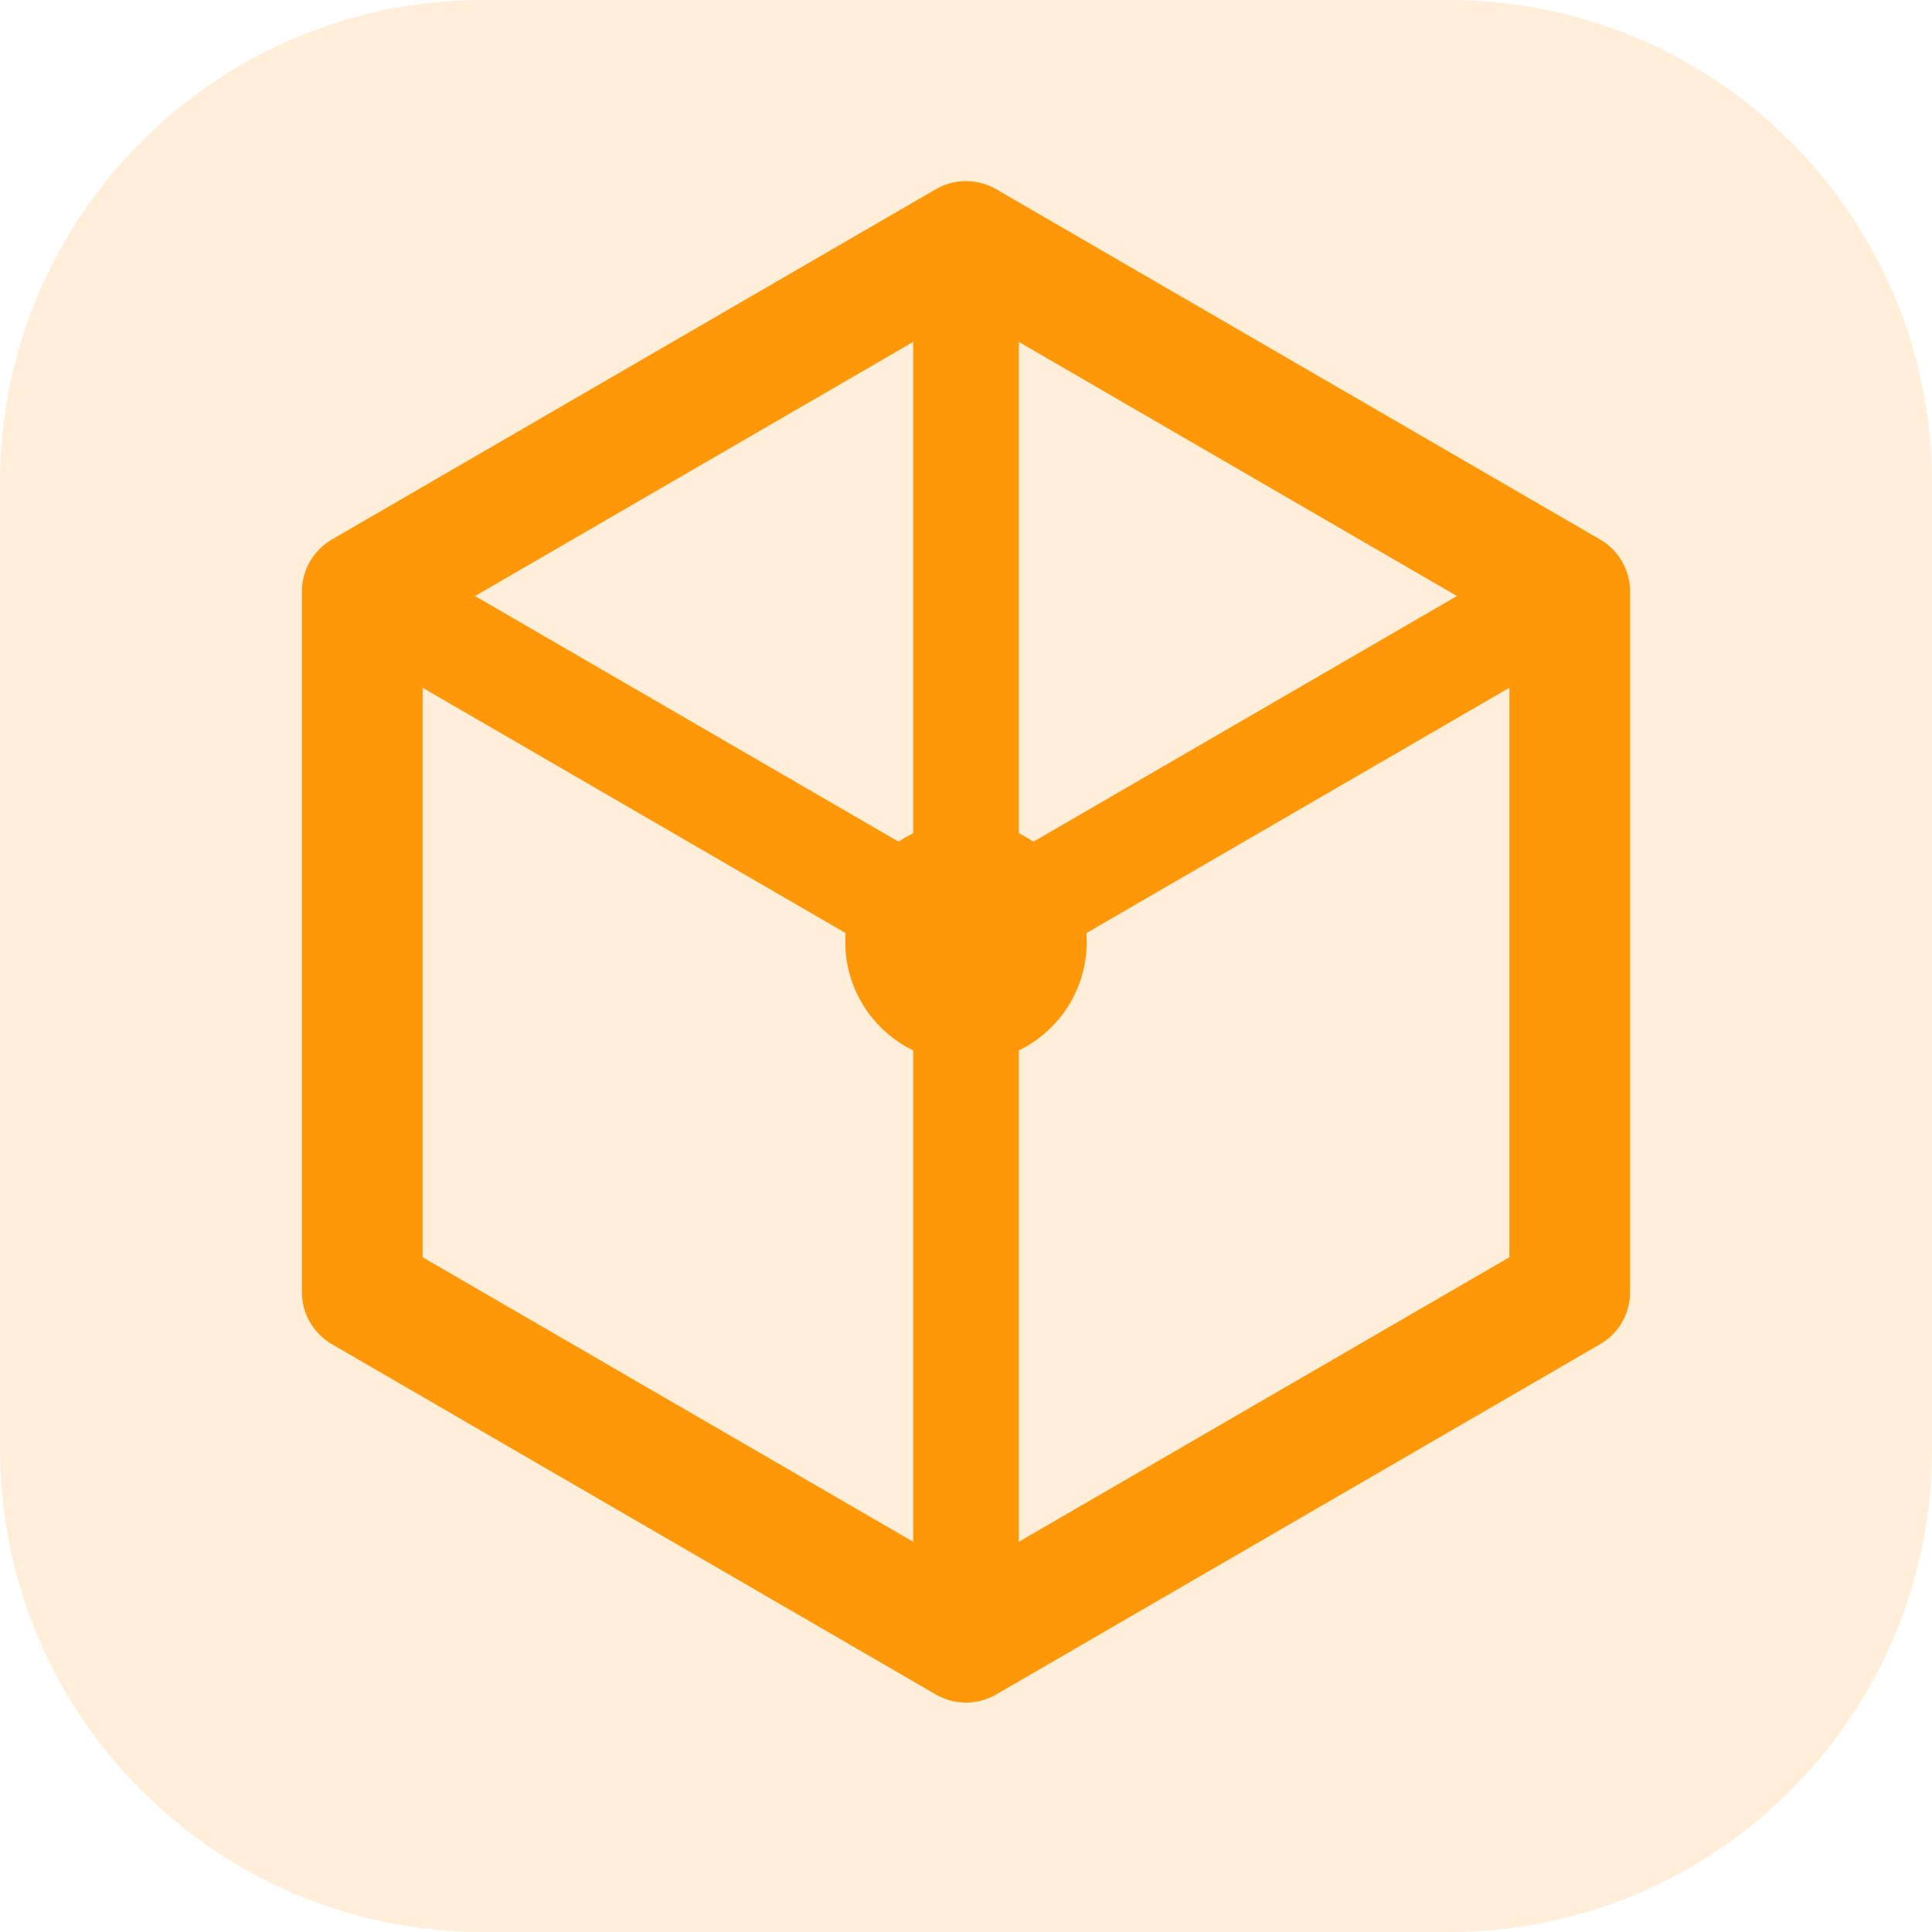
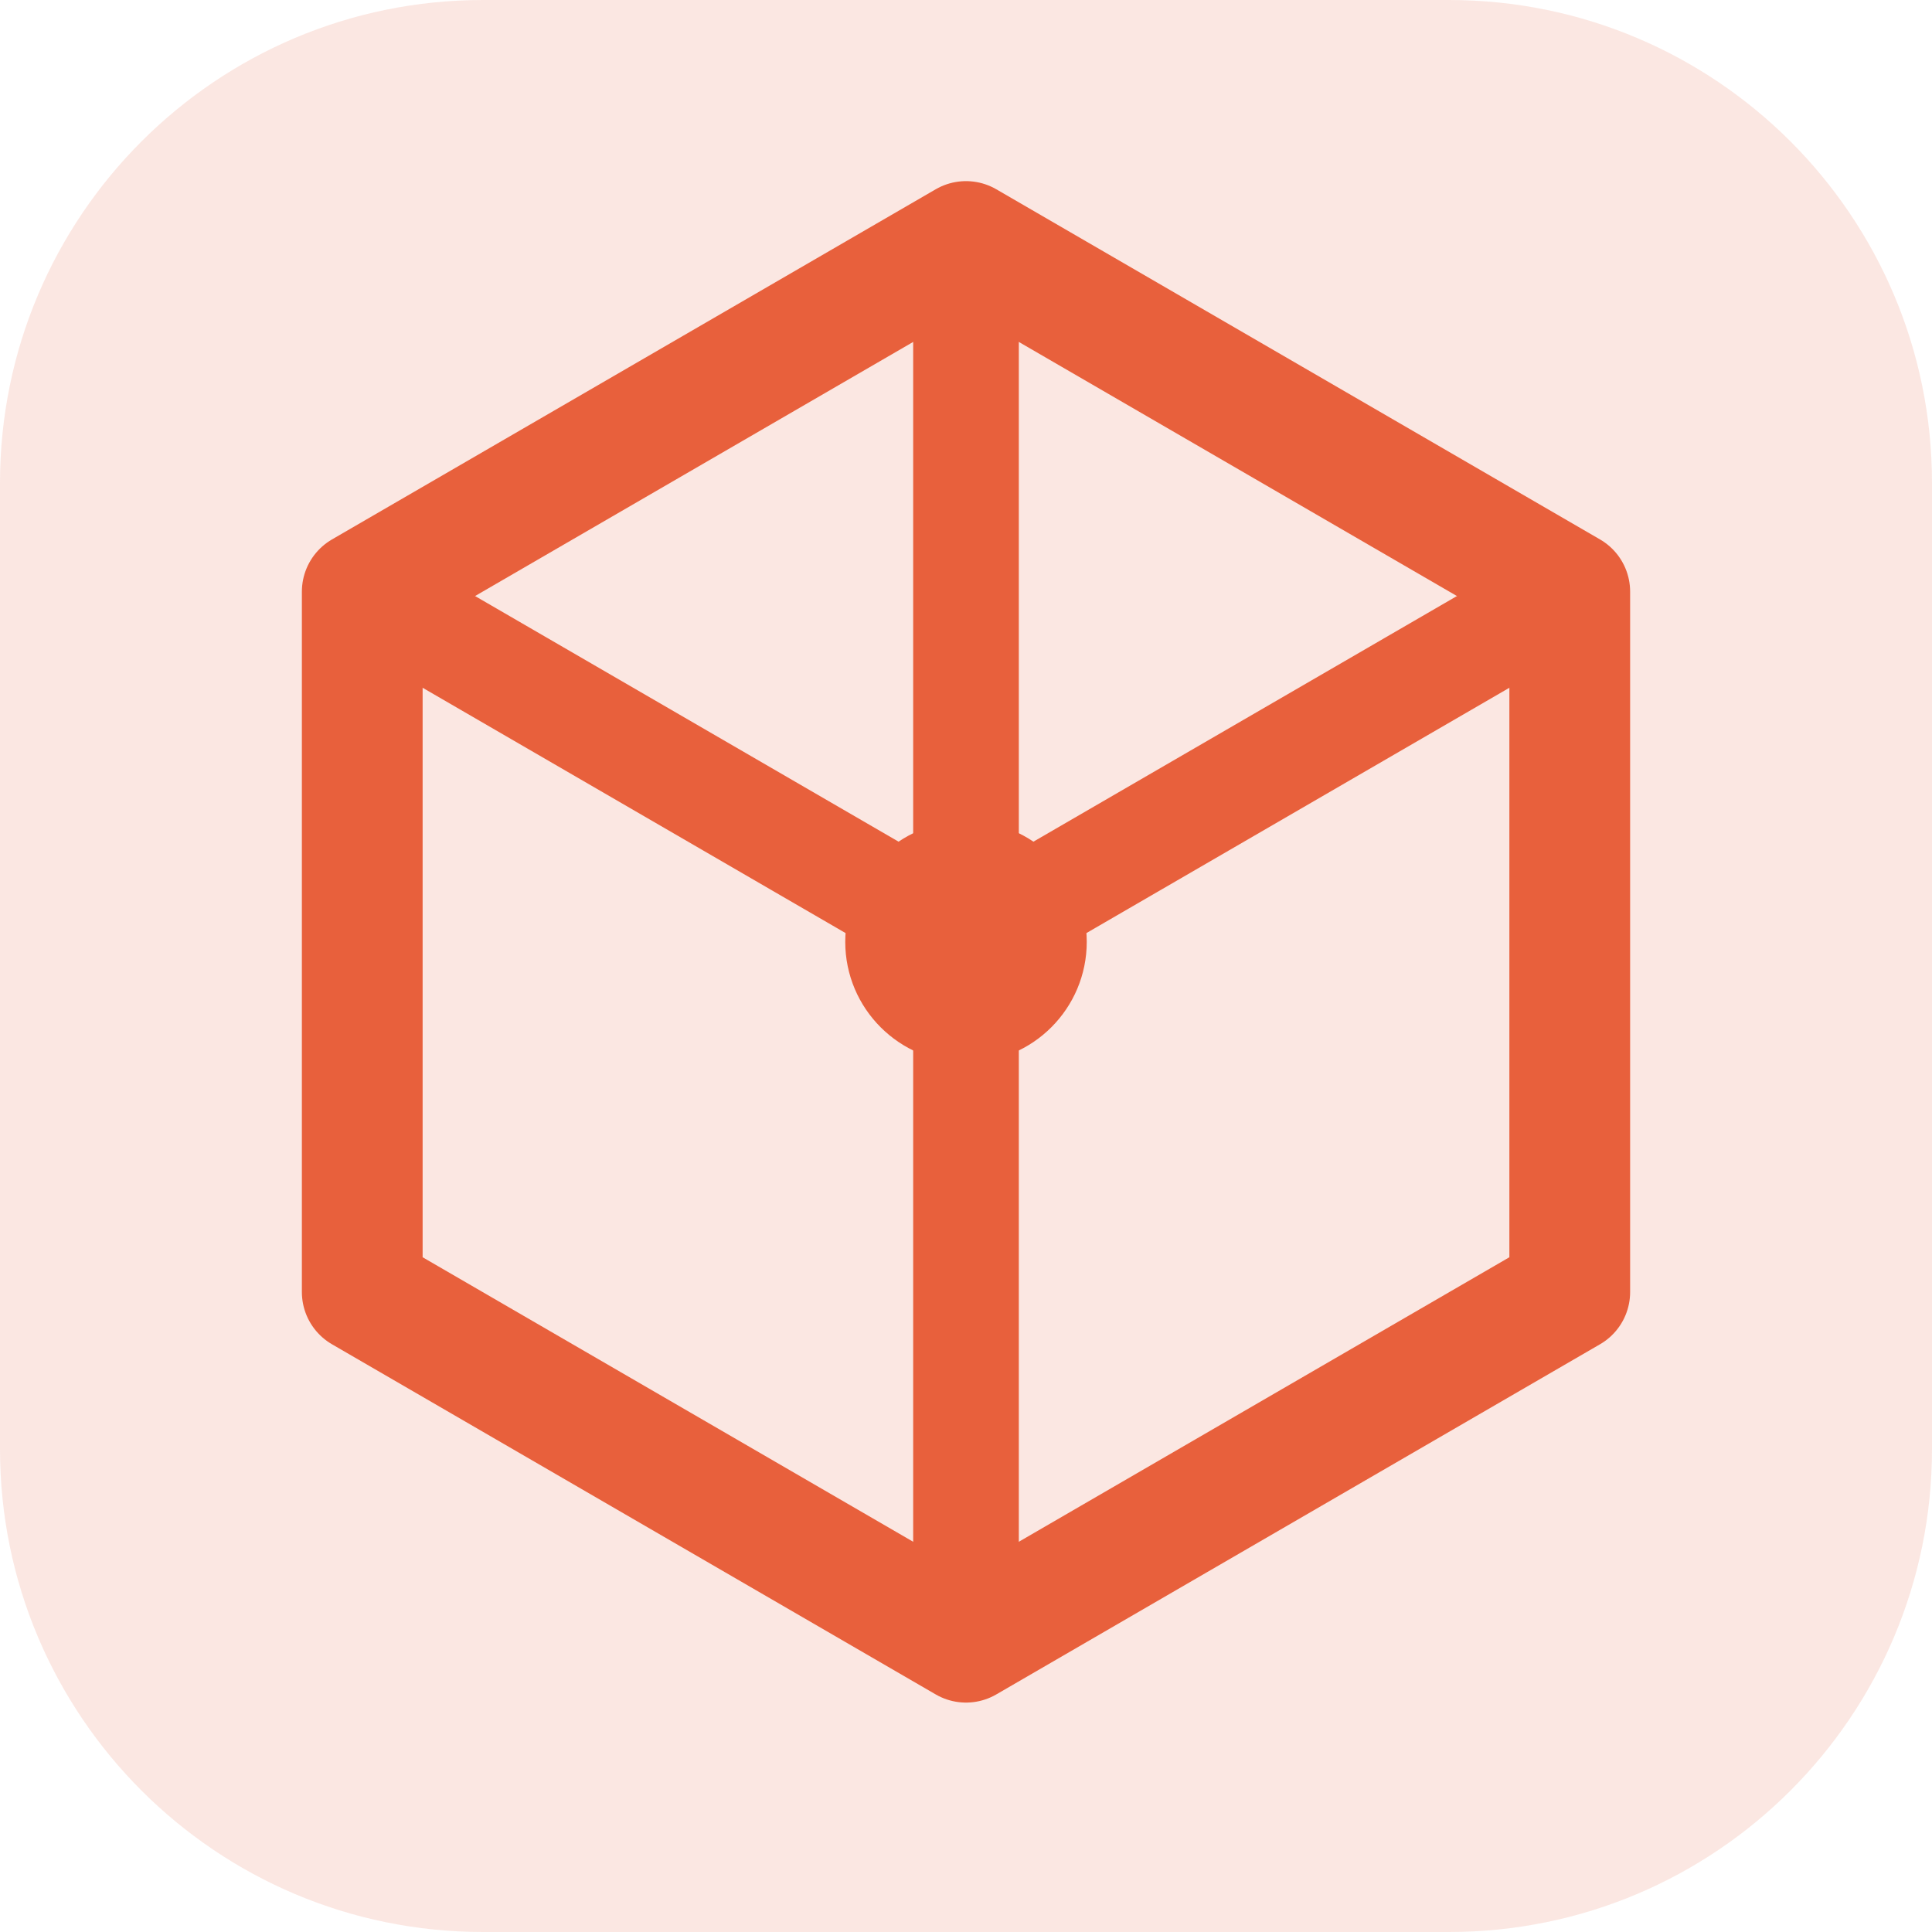
<svg xmlns="http://www.w3.org/2000/svg" viewBox="0 0 32 32" fill="none">
-   <rect width="32" height="32" rx="8" fill="#FF9808" fill-opacity="0.15" />
-   <path d="M16 4L26 9.8V21.4L16 27.2L6 21.4V9.8L16 4Z" stroke="#FF9808" stroke-width="2" stroke-linejoin="round" />
-   <path d="M16 4V15.6M16 15.6L26 9.8M16 15.6L6 9.8M16 15.6V27.2" stroke="#FF9808" stroke-width="1.75" stroke-linecap="round" stroke-linejoin="round" />
-   <circle cx="16" cy="15.6" r="2" fill="#FF9808" />
+   <rect width="32" height="32" rx="8" fill="#E8603C" fill-opacity="0.15" />
+   <path d="M16 4L26 9.8V21.4L16 27.2L6 21.4V9.8L16 4Z" stroke="#E8603C" stroke-width="2" stroke-linejoin="round" />
+   <path d="M16 4V15.6M16 15.6L26 9.8M16 15.6L6 9.8M16 15.6V27.2" stroke="#E8603C" stroke-width="1.75" stroke-linecap="round" stroke-linejoin="round" />
+   <circle cx="16" cy="15.6" r="2" fill="#E8603C" />
</svg>
